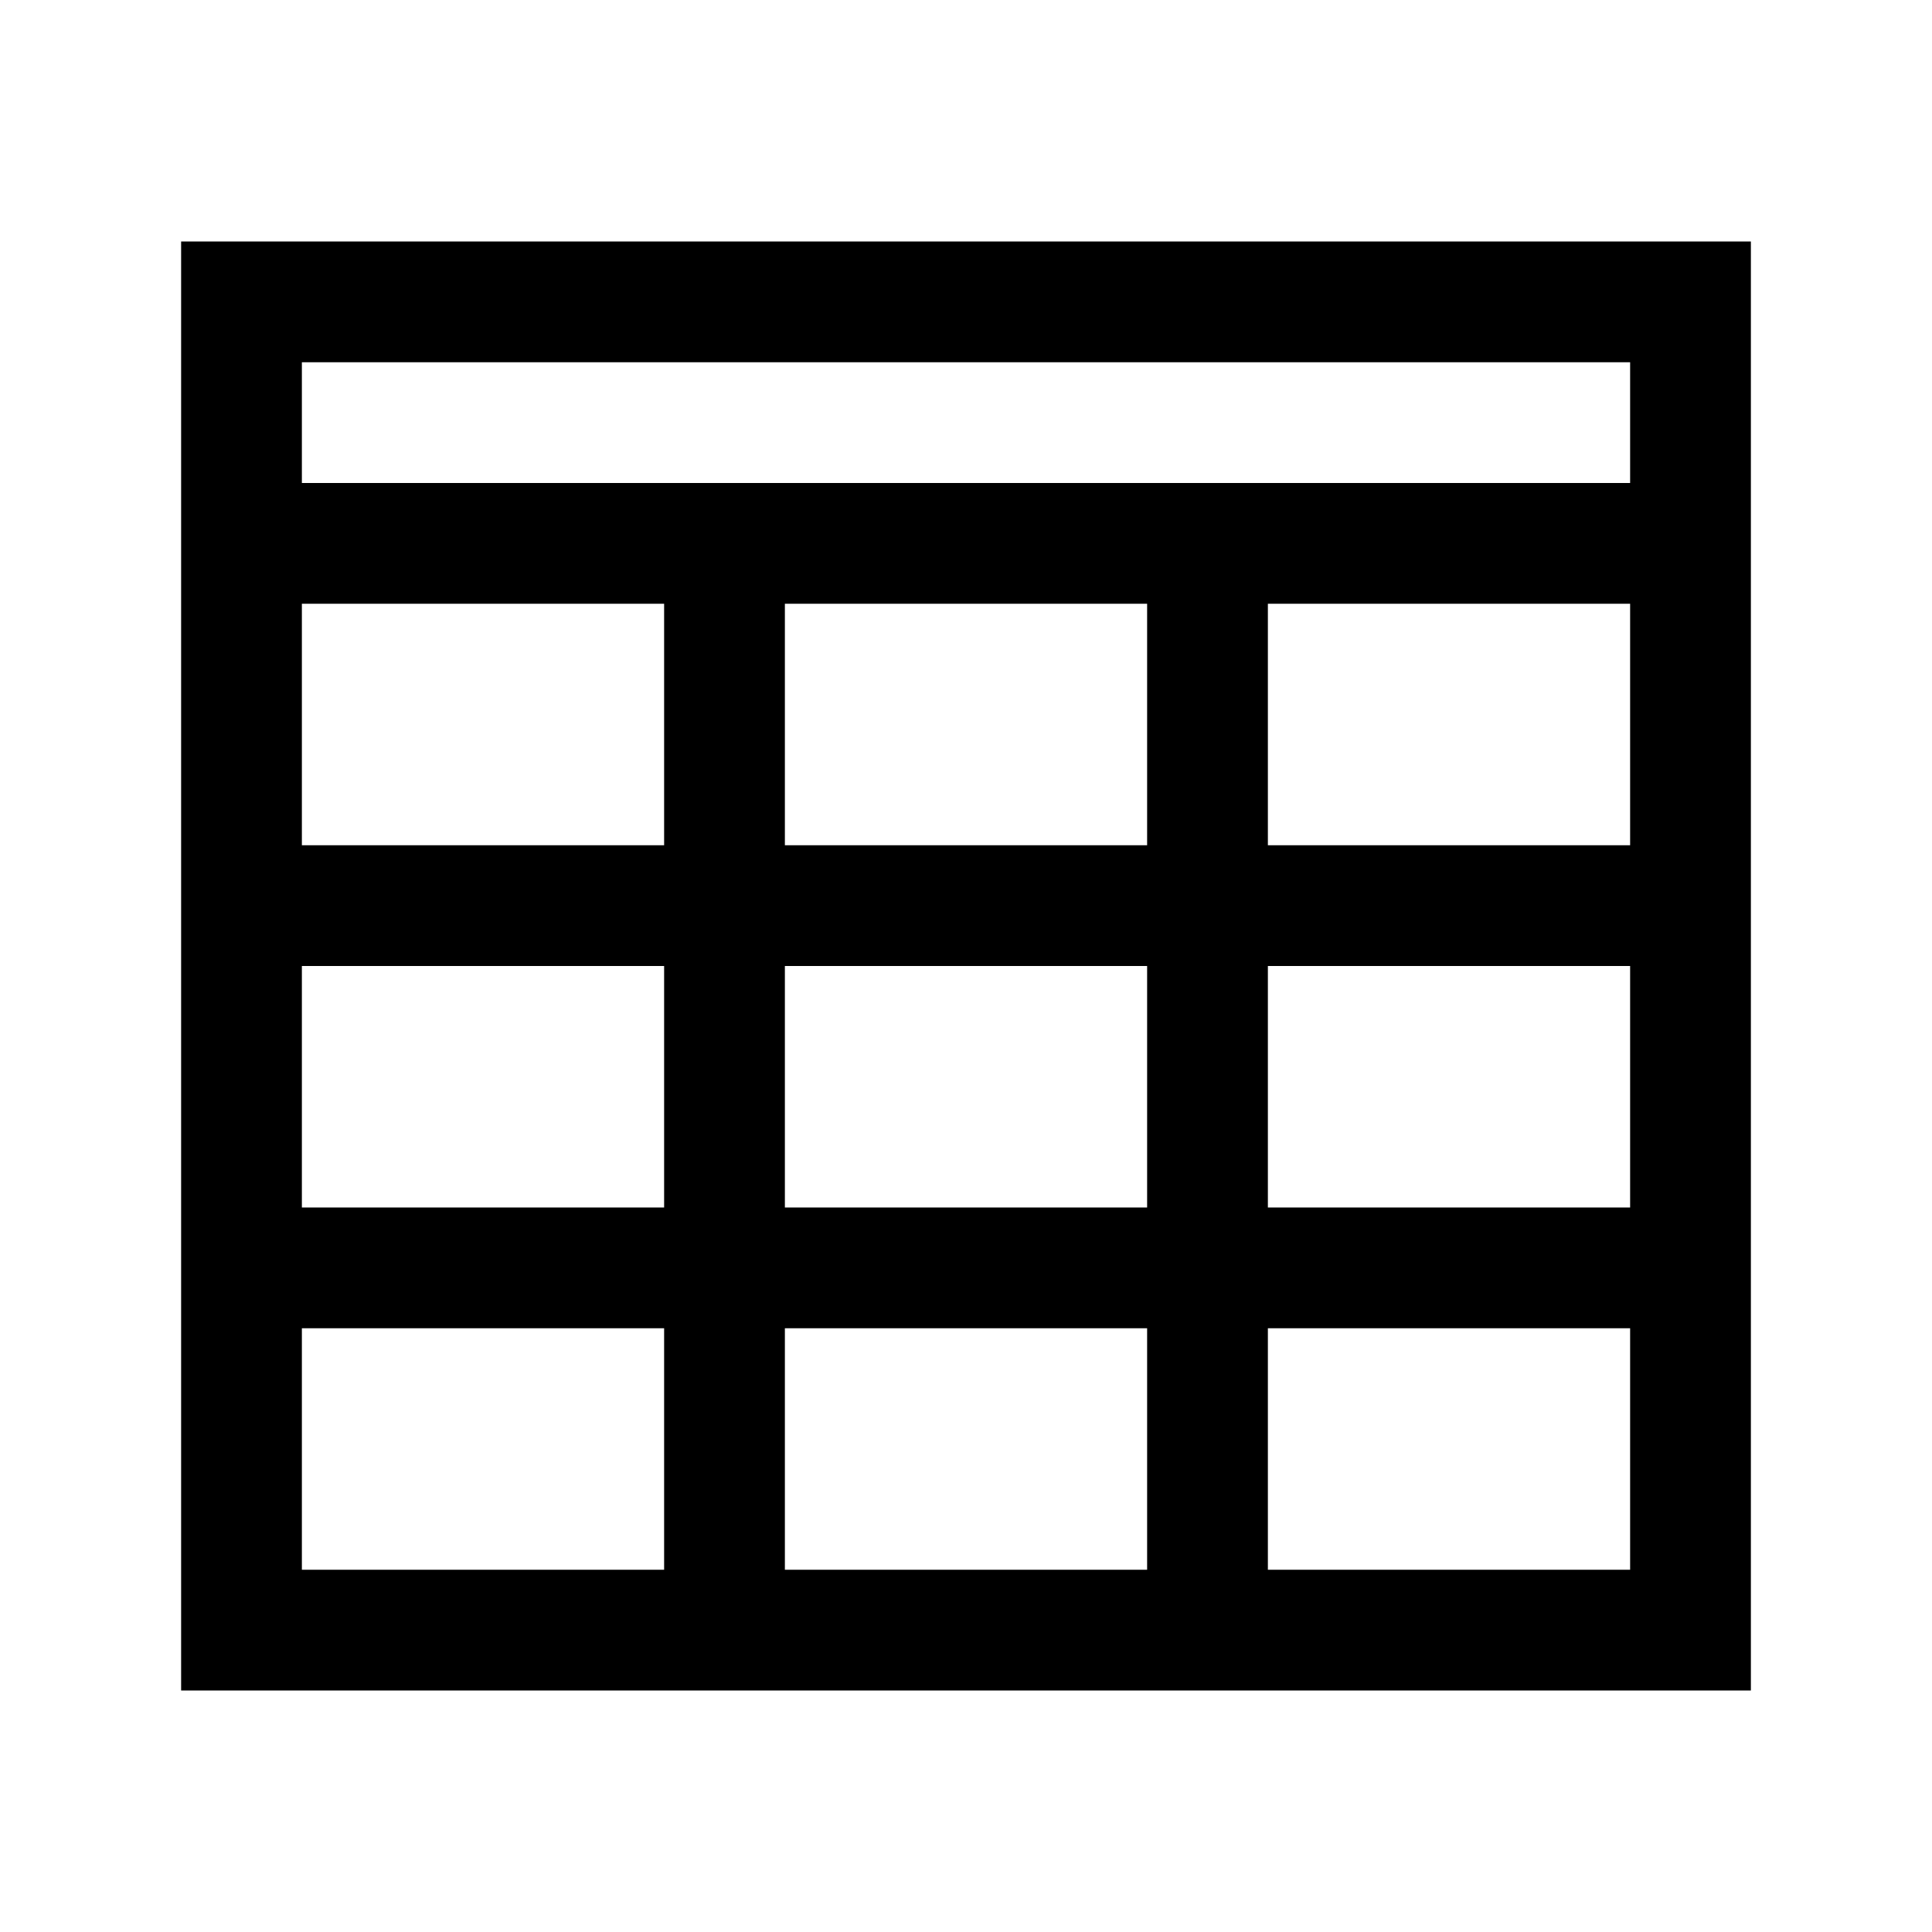
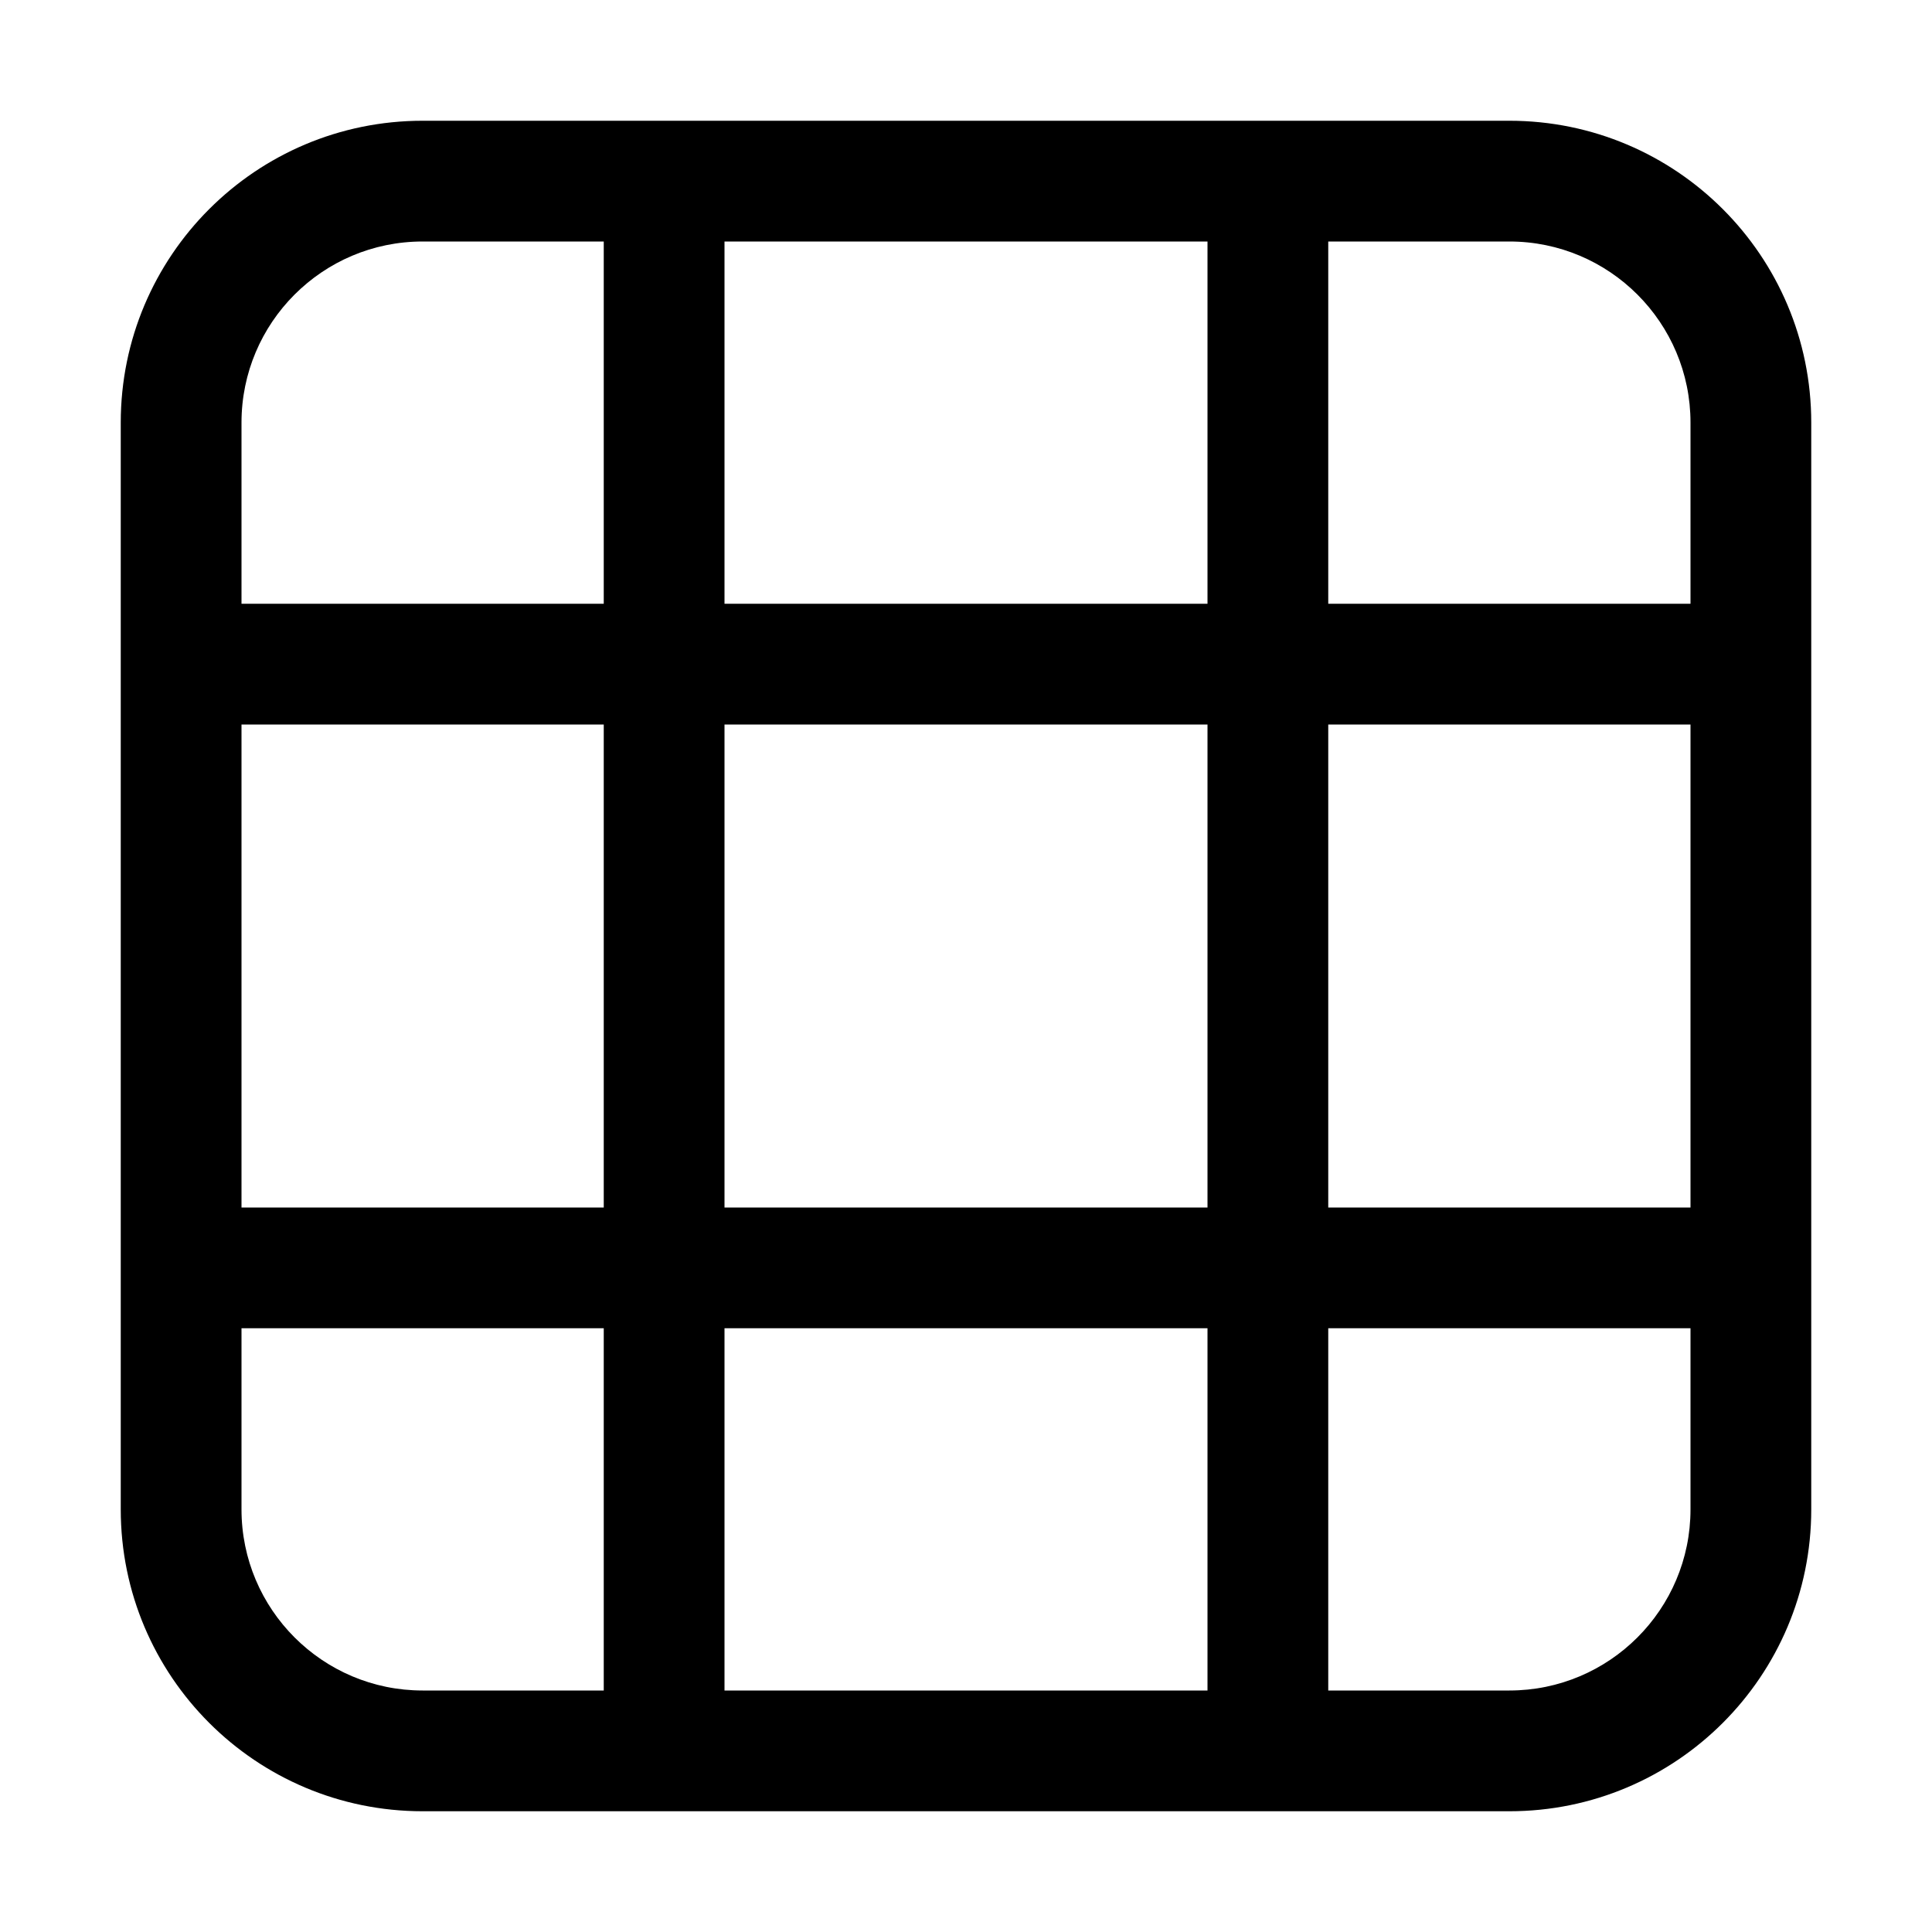
<svg xmlns="http://www.w3.org/2000/svg" width="16" height="16" viewBox="0 0 16 16" fill="currentColor">
-   <path d="M1.5,2h13V14H1.5Zm1,2h11V3H2.5Zm3,3V5h-3V7Zm-3,1v2h3V8Zm3,5V11h-3v2Zm4-6V5h-3V7Zm-3,1v2h3V8Zm3,5V11h-3v2Zm4-6V5h-3V7Zm0,3V8h-3v2Zm0,3V11h-3v2Z" />
+   <path d="M1 3.5C1 2.119 2.119 1 3.5 1H12.5C13.881 1 15 2.119 15 3.5V12.5C15 13.881 13.881 15 12.5 15H3.5C2.119 15 1 13.881 1 12.5V3.5ZM6 14H10V11L6 11V14ZM5 11H2V12.5C2 13.328 2.672 14 3.5 14H5V11ZM6 10L10 10V6L6 6V10ZM5 6H2V10H5V6ZM6 5L10 5V2H6V5ZM5 2H3.5C2.672 2 2 2.672 2 3.5V5H5V2ZM14 6H11V10H14V6ZM14 11H11V14H12.5C13.328 14 14 13.328 14 12.5V11ZM14 5V3.5C14 2.672 13.328 2 12.5 2H11V5H14Z" />
</svg>
